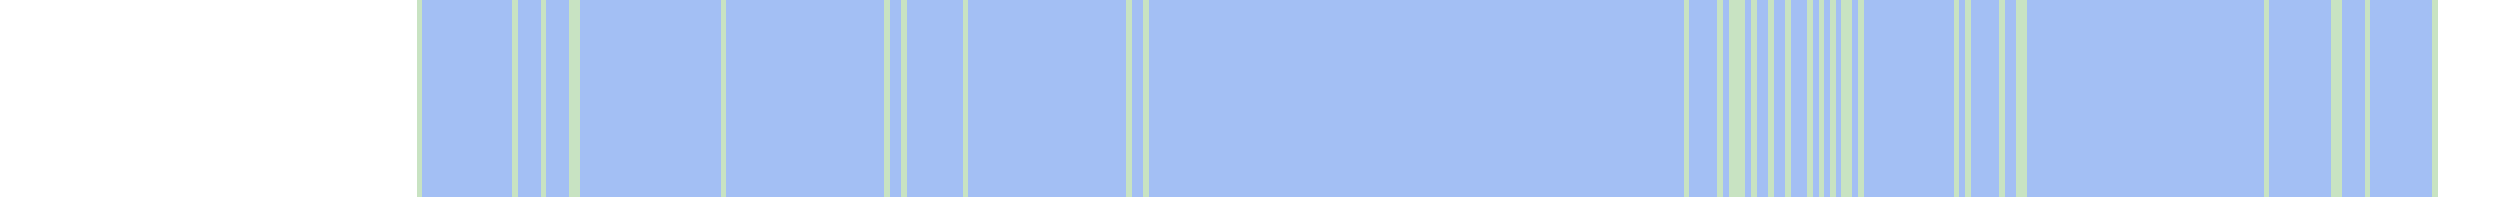
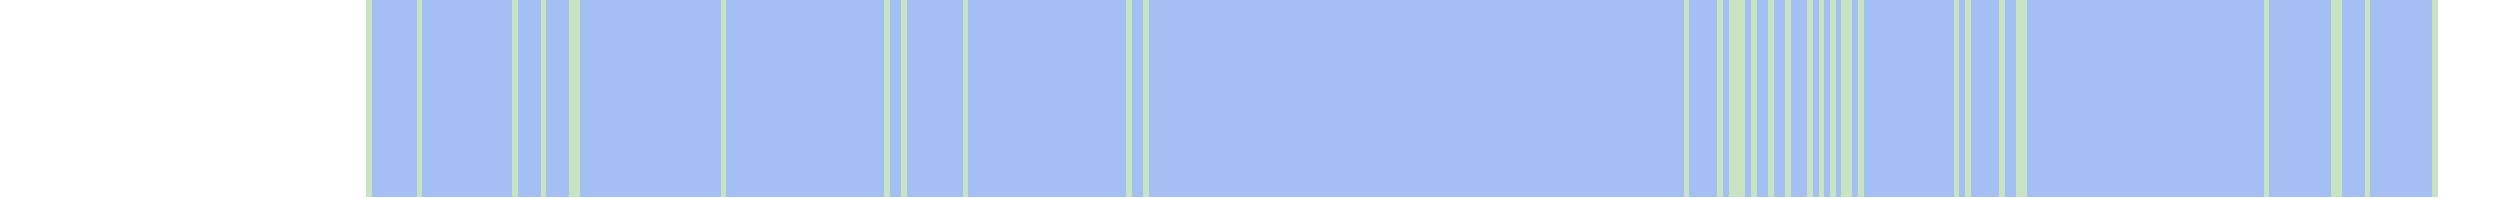
<svg xmlns="http://www.w3.org/2000/svg" viewBox="0 0 444 35" shape-rendering="crispEdges">
-   <rect y="0" x="74" width="359" height="35" fill="#a3bff4" />
+   <rect y="0" x="65" width="368" height="35" fill="#a3bff4" />
+   <rect y="0" x="65" width="1" height="35" fill="#c8e3c2" />
  <rect y="0" x="74" width="1" height="35" fill="#c8e3c2" />
  <rect y="0" x="91" width="1" height="35" fill="#c8e3c2" />
  <rect y="0" x="96" width="1" height="35" fill="#c8e3c2" />
  <rect y="0" x="101" width="1" height="35" fill="#c8e3c2" />
  <rect y="0" x="102" width="1" height="35" fill="#c8e3c2" />
  <rect y="0" x="128" width="1" height="35" fill="#c8e3c2" />
  <rect y="0" x="157" width="1" height="35" fill="#c8e3c2" />
  <rect y="0" x="160" width="1" height="35" fill="#c8e3c2" />
  <rect y="0" x="171" width="1" height="35" fill="#c8e3c2" />
  <rect y="0" x="200" width="1" height="35" fill="#c8e3c2" />
  <rect y="0" x="203" width="1" height="35" fill="#c8e3c2" />
  <rect y="0" x="299" width="1" height="35" fill="#c8e3c2" />
  <rect y="0" x="305" width="1" height="35" fill="#c8e3c2" />
  <rect y="0" x="307" width="1" height="35" fill="#c8e3c2" />
  <rect y="0" x="308" width="1" height="35" fill="#c8e3c2" />
  <rect y="0" x="309" width="1" height="35" fill="#c8e3c2" />
  <rect y="0" x="311" width="1" height="35" fill="#c8e3c2" />
  <rect y="0" x="314" width="1" height="35" fill="#c8e3c2" />
  <rect y="0" x="317" width="1" height="35" fill="#c8e3c2" />
  <rect y="0" x="321" width="1" height="35" fill="#c8e3c2" />
  <rect y="0" x="323" width="1" height="35" fill="#c8e3c2" />
  <rect y="0" x="325" width="1" height="35" fill="#c8e3c2" />
  <rect y="0" x="327" width="1" height="35" fill="#c8e3c2" />
  <rect y="0" x="328" width="1" height="35" fill="#c8e3c2" />
  <rect y="0" x="330" width="1" height="35" fill="#c8e3c2" />
  <rect y="0" x="347" width="1" height="35" fill="#c8e3c2" />
  <rect y="0" x="349" width="1" height="35" fill="#c8e3c2" />
  <rect y="0" x="355" width="1" height="35" fill="#c8e3c2" />
  <rect y="0" x="358" width="1" height="35" fill="#c8e3c2" />
  <rect y="0" x="359" width="1" height="35" fill="#c8e3c2" />
  <rect y="0" x="402" width="1" height="35" fill="#c8e3c2" />
  <rect y="0" x="414" width="1" height="35" fill="#c8e3c2" />
  <rect y="0" x="415" width="1" height="35" fill="#c8e3c2" />
  <rect y="0" x="420" width="1" height="35" fill="#c8e3c2" />
  <rect y="0" x="432" width="1" height="35" fill="#c8e3c2" />
</svg>
